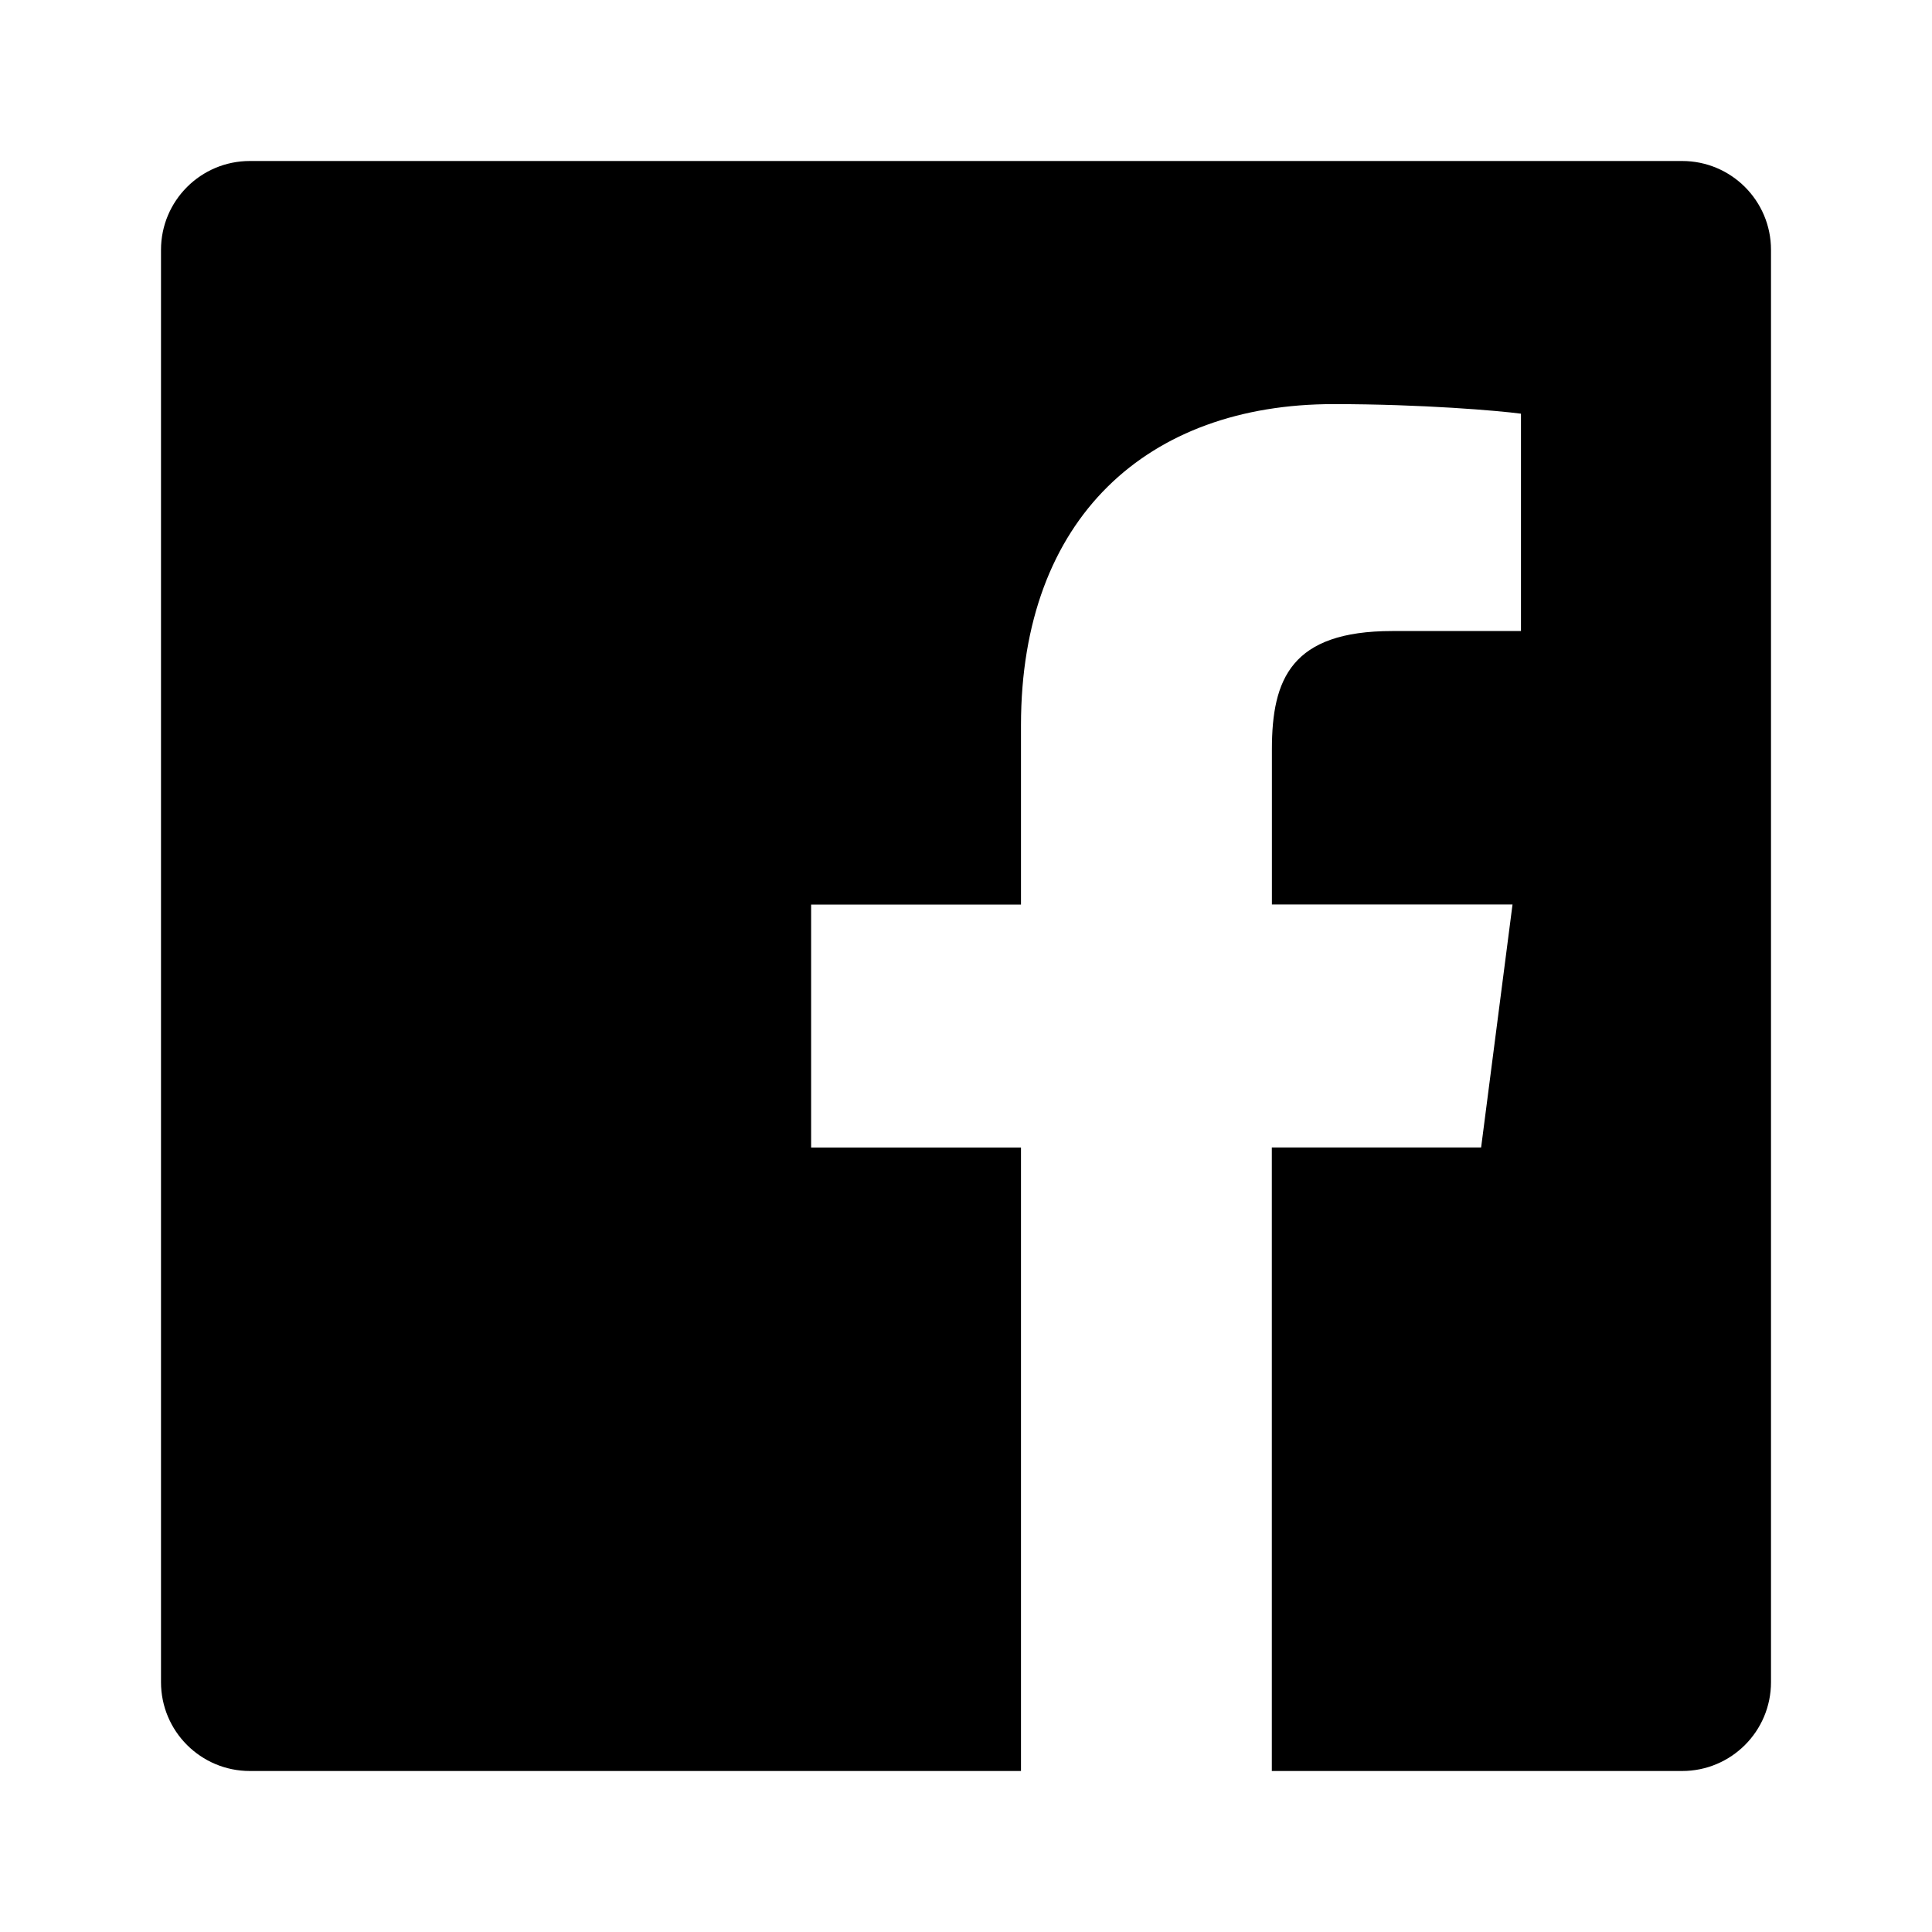
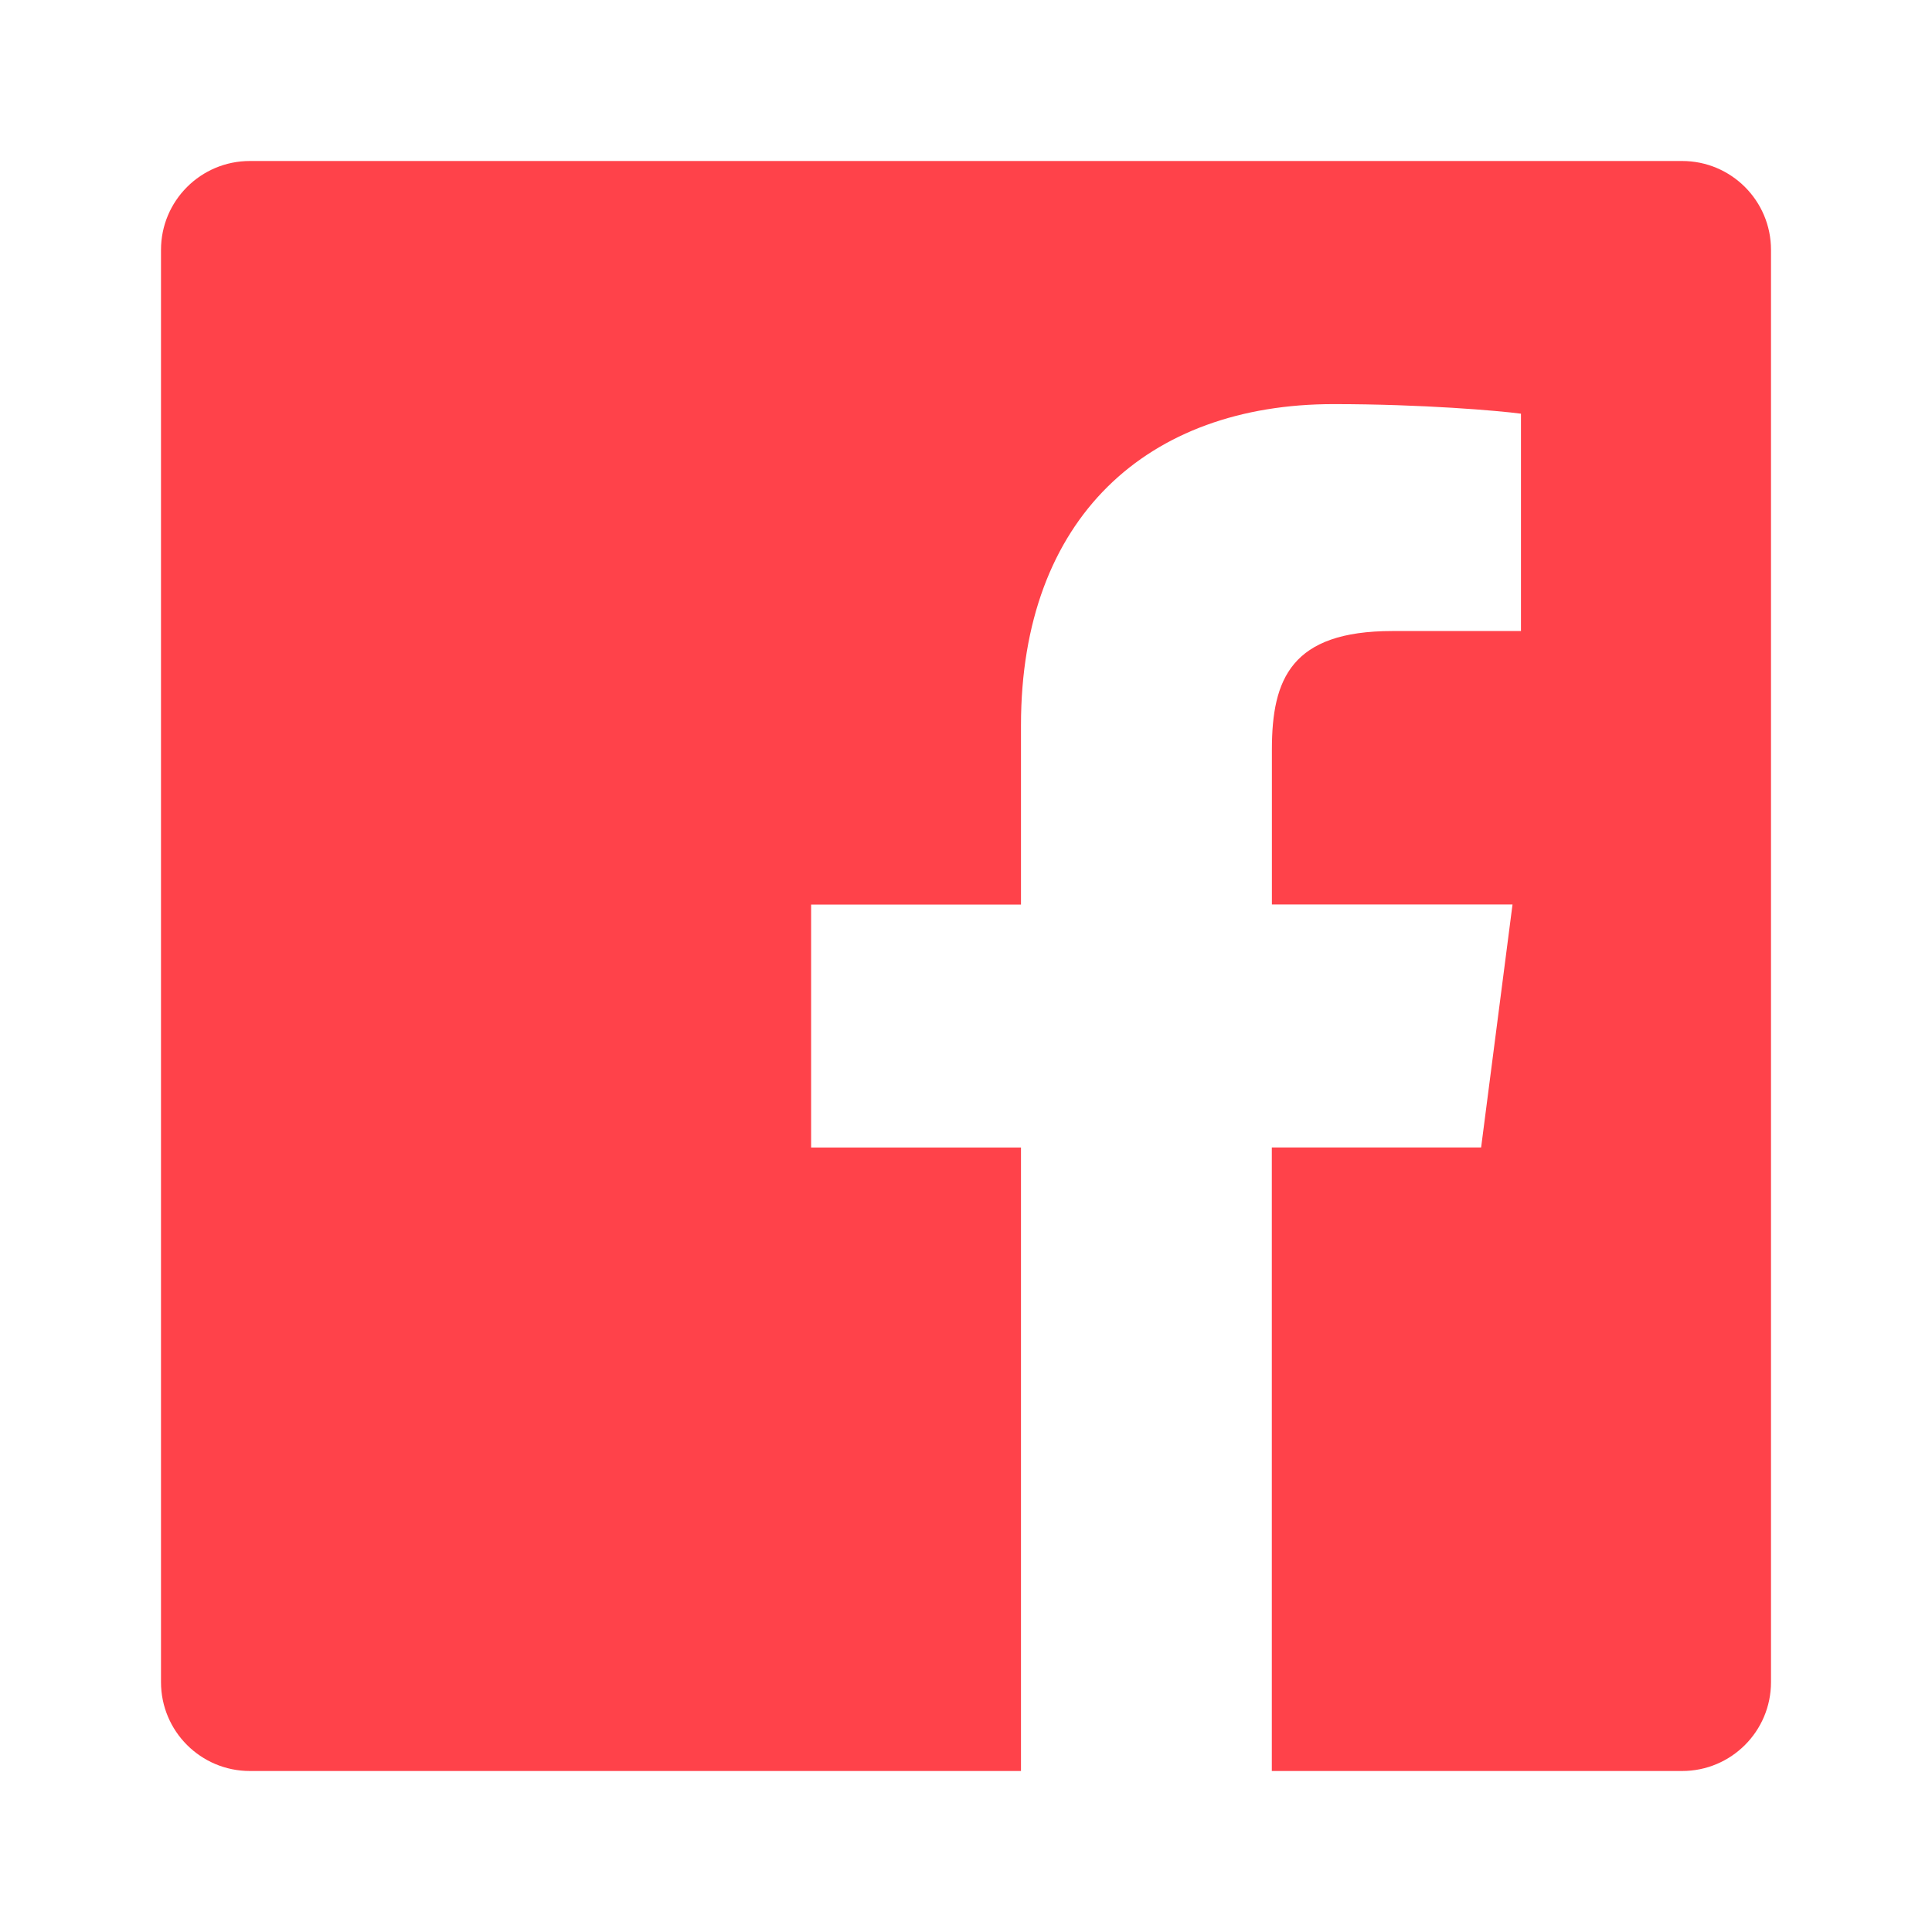
<svg xmlns="http://www.w3.org/2000/svg" width="24" height="24" viewBox="0 0 24 24">
-   <path d="M20.896 2H3.104C2.494 2 2 2.494 2 3.104v17.792C2 21.506 2.494 22 3.104 22h9.579v-7.745h-2.607v-3.018h2.607V9.01c0-2.584 1.577-3.99 3.882-3.99 1.104 0 2.052.082 2.329.119v2.7h-1.598c-1.254 0-1.496.595-1.496 1.47v1.927h2.989l-.39 3.018h-2.6V22h5.097c.61 0 1.104-.494 1.104-1.104V3.104C22 2.494 21.506 2 20.896 2" fill="FF424A" fill-rule="evenodd" />
+   <path d="M20.896 2H3.104C2.494 2 2 2.494 2 3.104v17.792C2 21.506 2.494 22 3.104 22h9.579v-7.745h-2.607v-3.018h2.607V9.01c0-2.584 1.577-3.99 3.882-3.99 1.104 0 2.052.082 2.329.119v2.7h-1.598c-1.254 0-1.496.595-1.496 1.47v1.927h2.989l-.39 3.018h-2.6V22h5.097c.61 0 1.104-.494 1.104-1.104V3.104C22 2.494 21.506 2 20.896 2" fill="#FF424A" fill-rule="evenodd" />
</svg>
